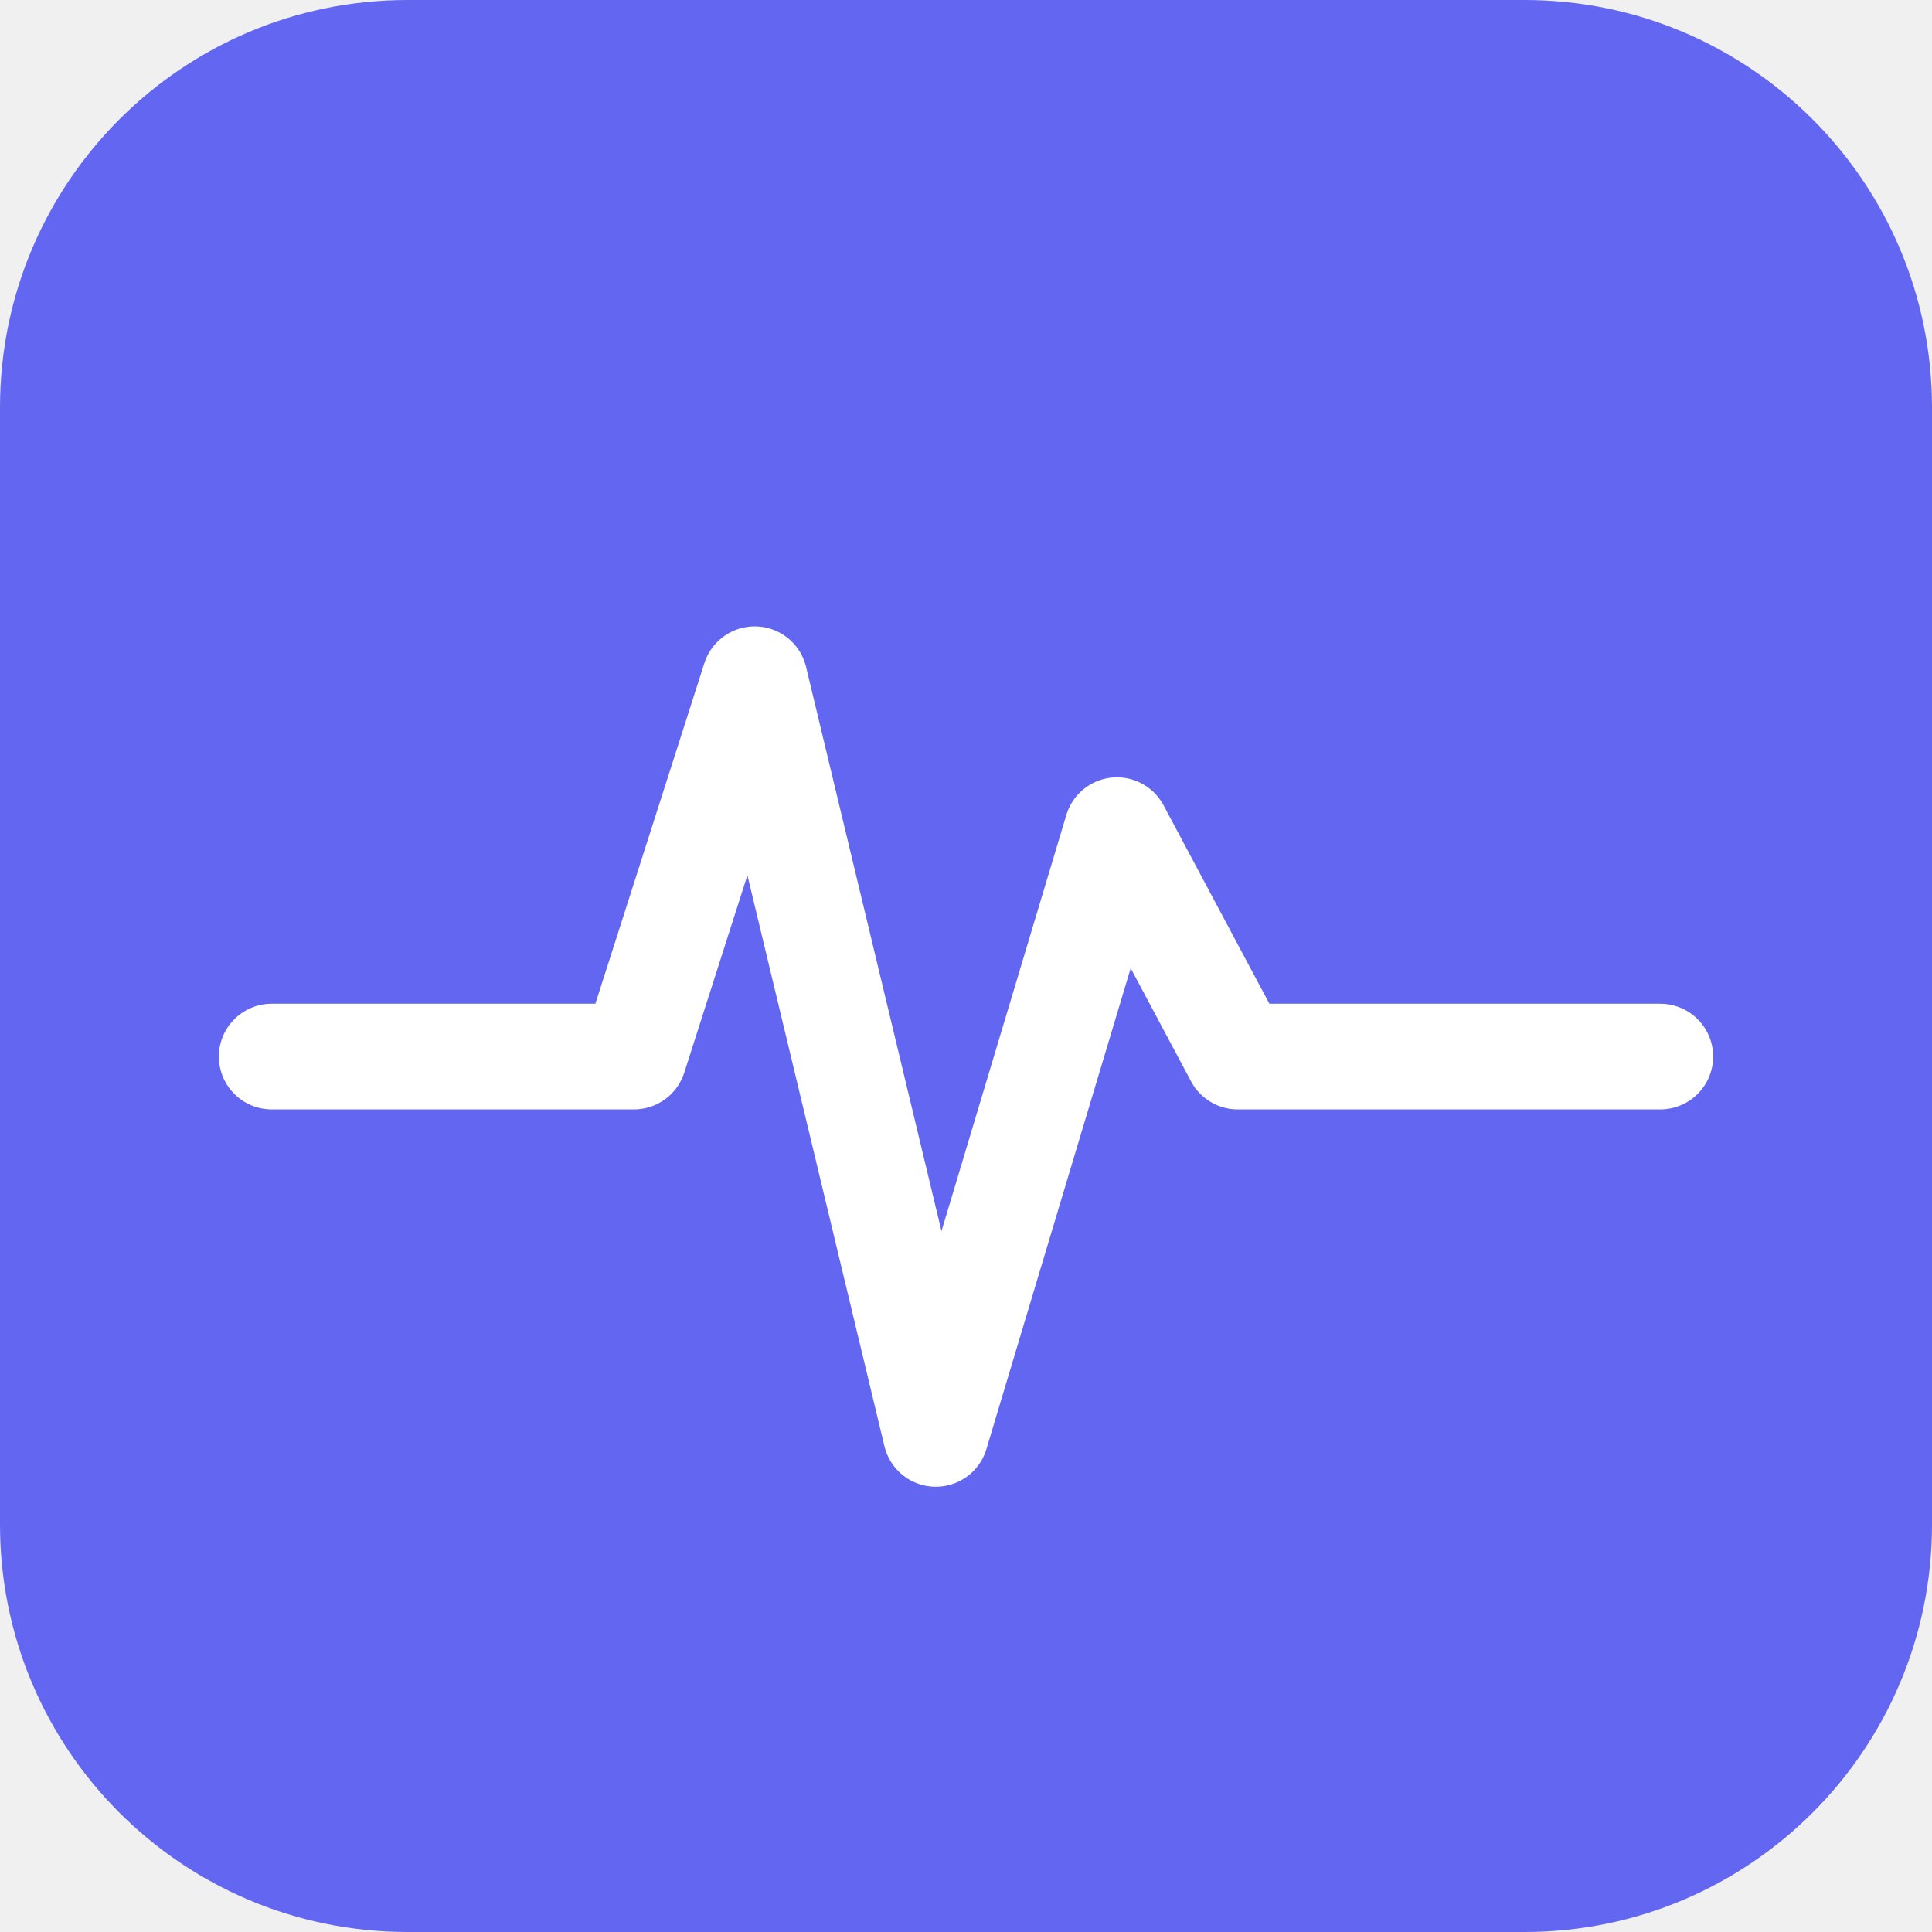
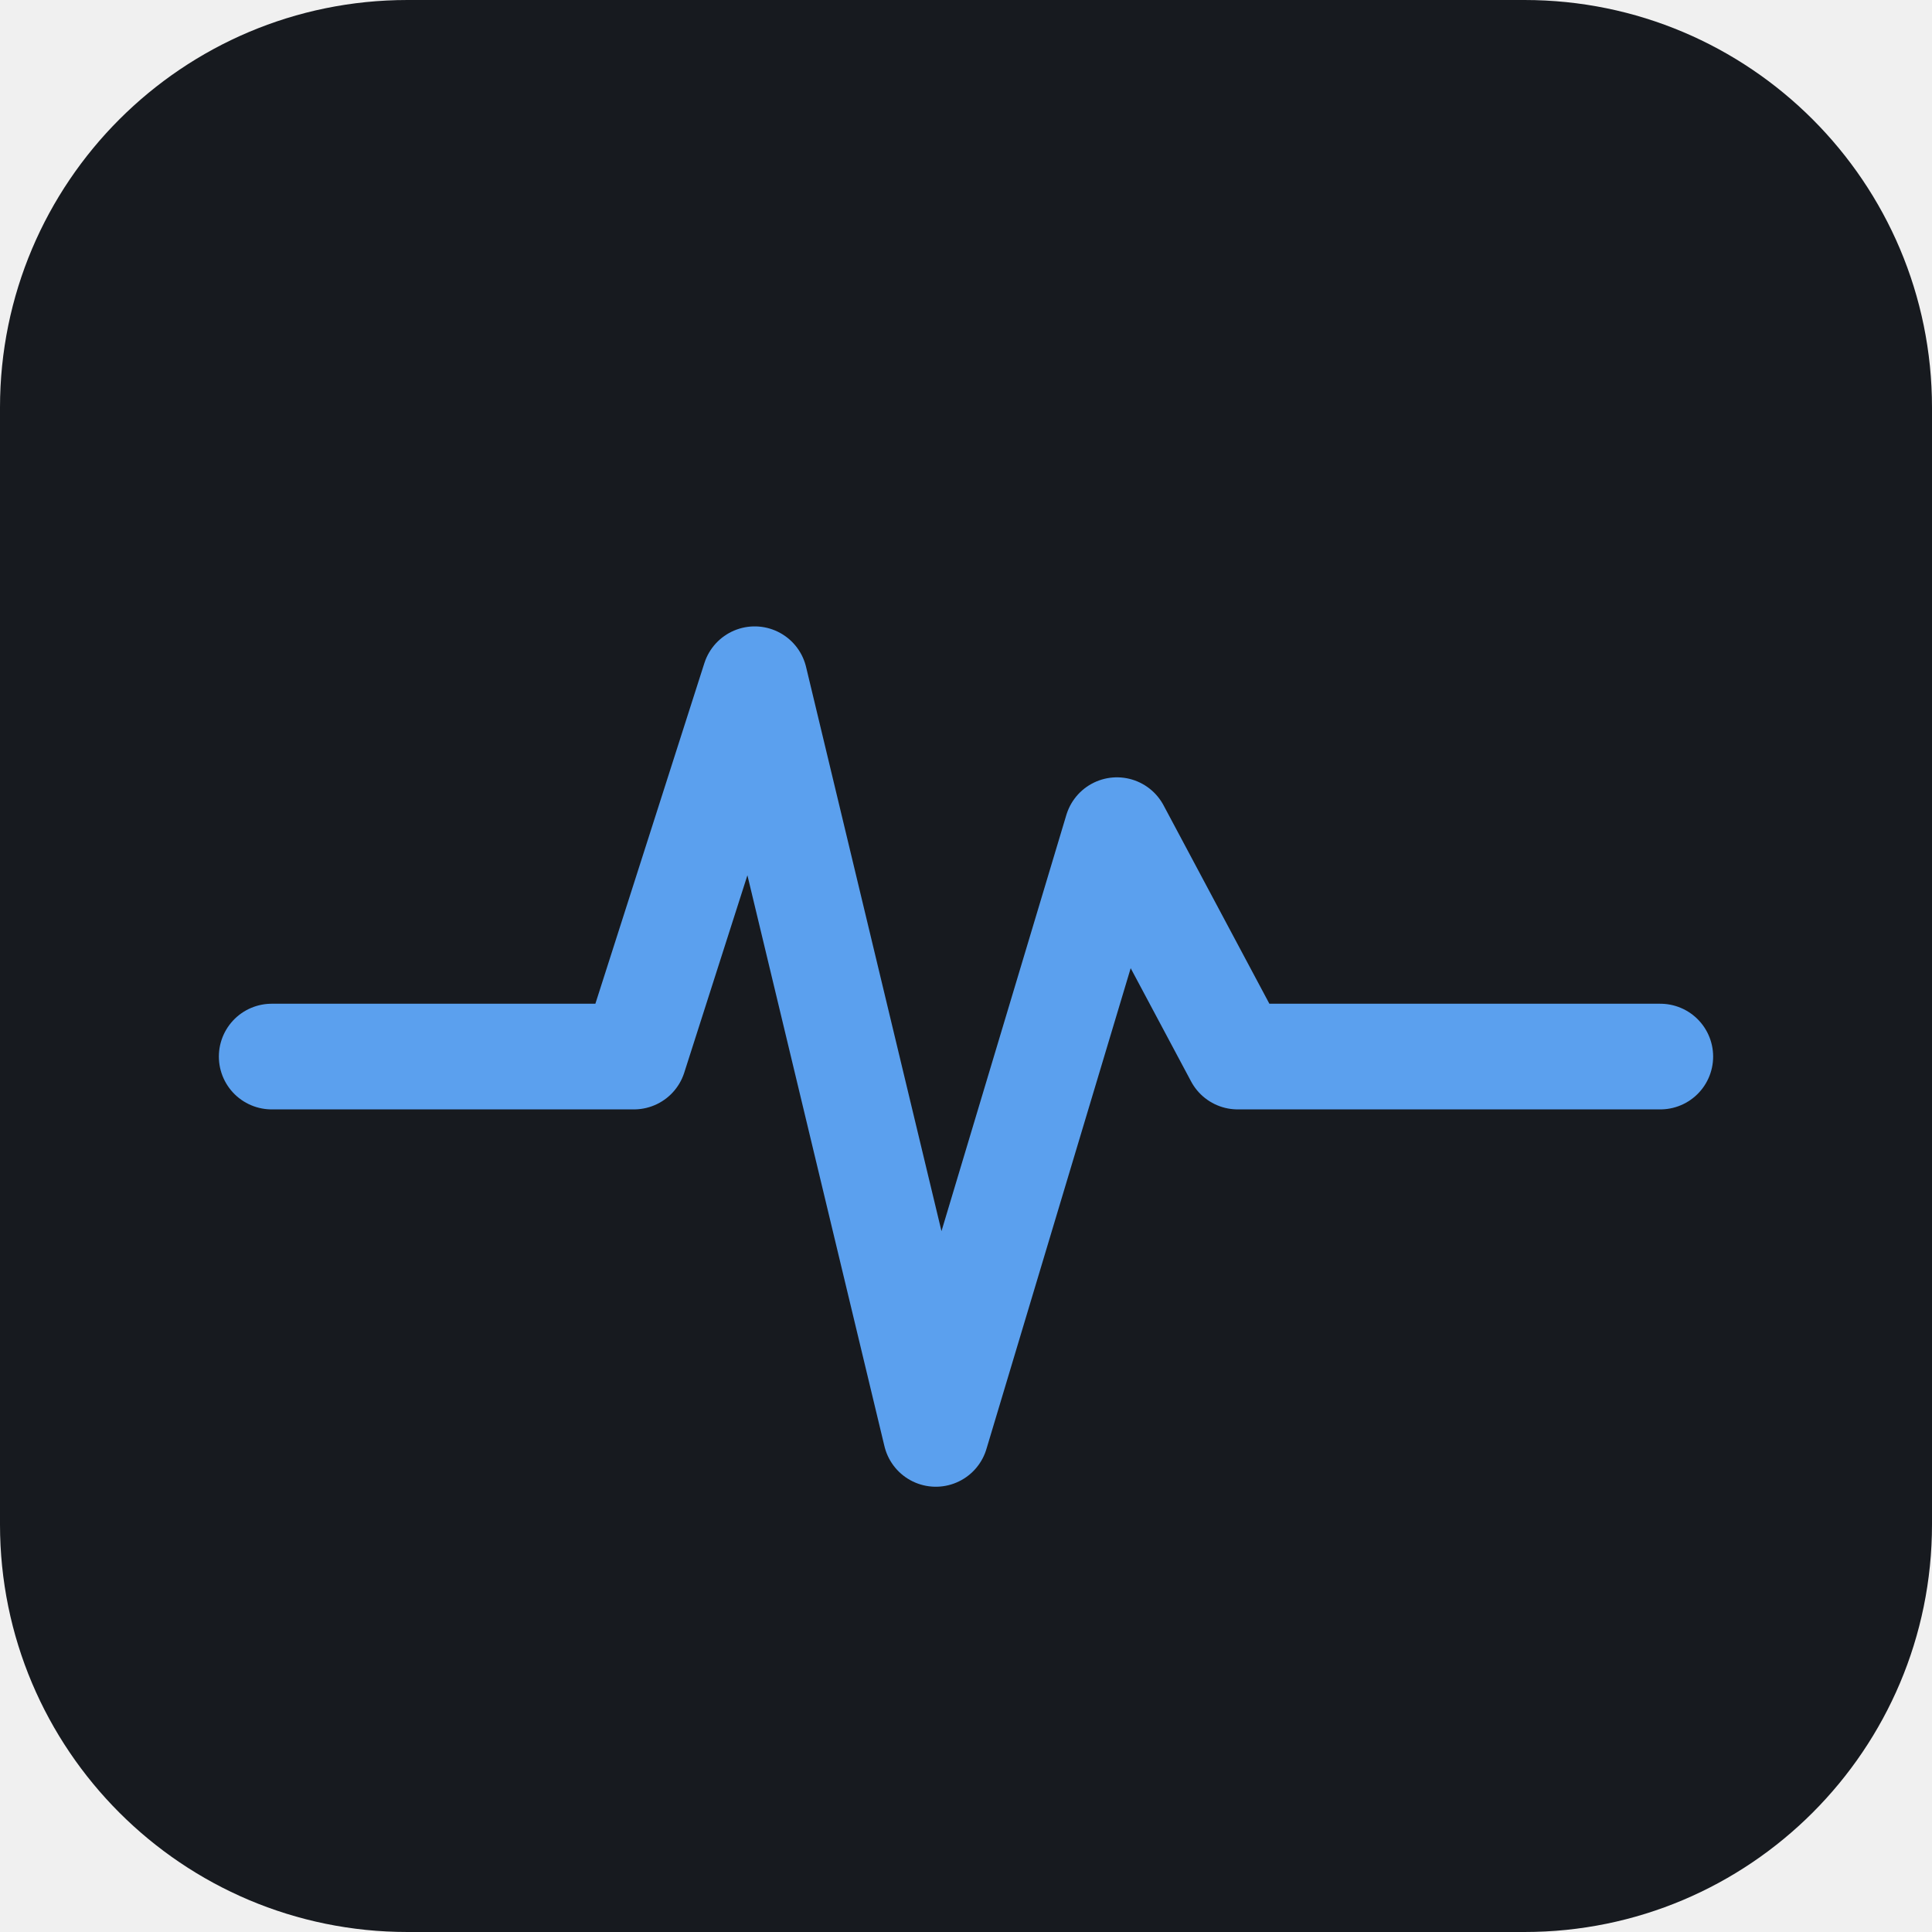
<svg xmlns="http://www.w3.org/2000/svg" viewBox="0 0 512 512">
-   <rect width="512" height="512" rx="108" fill="#6366f1" />
-   <path d="M72 280 L168 280 L200 180 L248 380 L296 220 L328 280 L440 280" fill="none" stroke="white" stroke-width="28" stroke-linecap="round" stroke-linejoin="round" />
+   <rect width="512" height="512" rx="108" fill="#171a1f" />
+   <path d="M72 280 L168 280 L200 180 L248 380 L296 220 L328 280 L440 280" fill="none" stroke="#5ba0ee" stroke-width="28" stroke-linecap="round" stroke-linejoin="round" />
</svg>
